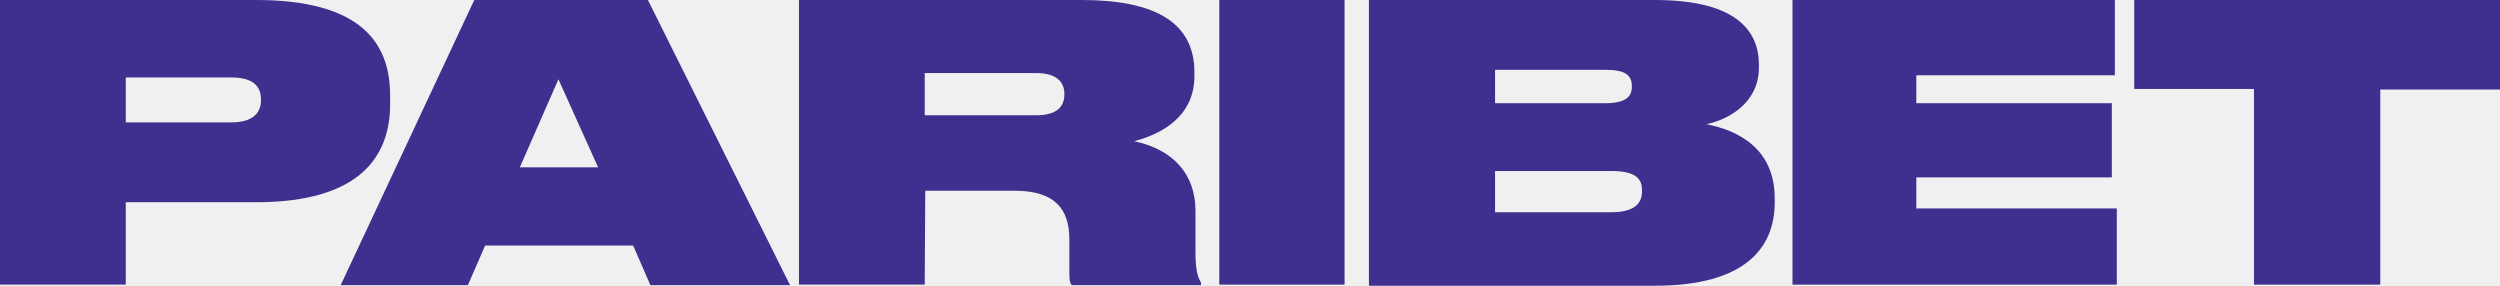
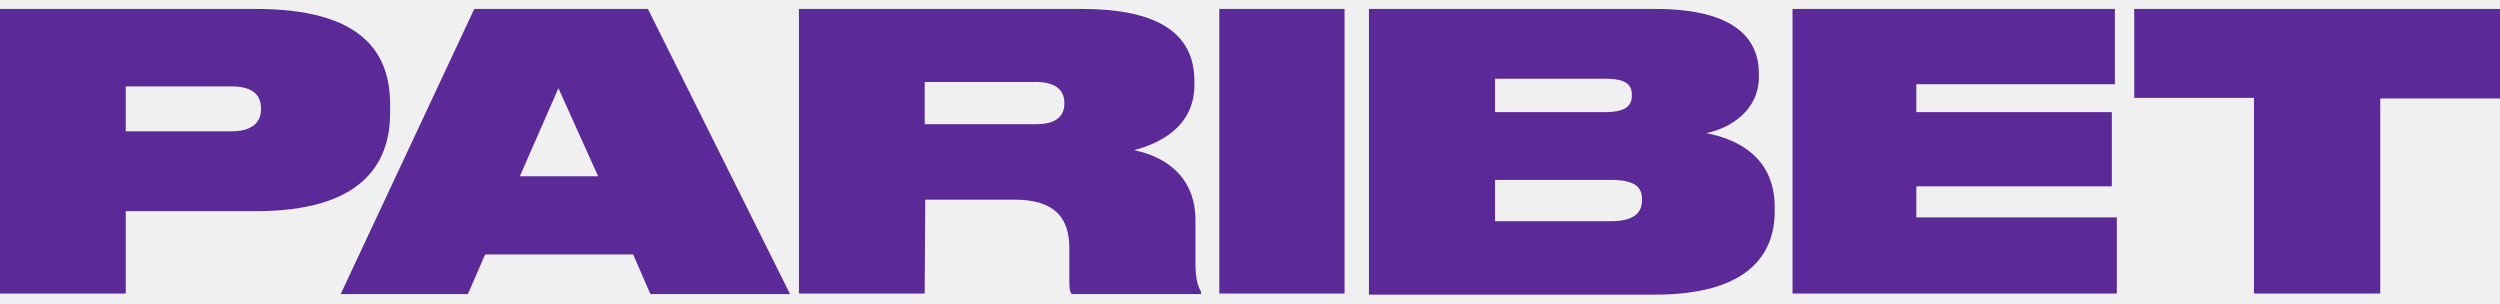
- <svg xmlns="http://www.w3.org/2000/svg" width="140" height="16" viewBox="0 0 140 16" fill="none">
-   <path d="M7.043 11.325V15.939H0V0H14.336C20.213 0 21.847 2.394 21.847 5.35V5.831C21.847 8.767 20.154 11.325 14.336 11.325H7.043ZM7.043 6.854H12.951C14.166 6.854 14.615 6.312 14.615 5.627V5.565C14.615 4.849 14.196 4.338 12.951 4.338H7.043V6.854Z" fill="#3D308E" />
-   <path d="M35.456 13.749H27.168L26.201 15.969H19.078L26.56 0H36.283L44.243 15.969H36.422L35.456 13.749ZM31.272 4.44L29.11 9.371H33.494L31.272 4.44Z" fill="#3D308E" />
-   <path d="M51.785 15.939H44.741V0H60.571C64.477 0 66.887 1.136 66.887 4.041V4.266C66.887 6.66 64.815 7.57 63.51 7.908C65.702 8.368 66.947 9.76 66.947 11.806V14.2C66.947 15.141 67.087 15.54 67.256 15.826V15.969H60.023C59.914 15.857 59.884 15.652 59.884 15.315V13.412C59.884 11.703 59.077 10.68 56.806 10.68H51.814L51.785 15.939ZM51.785 6.455H58.021C59.187 6.455 59.605 5.974 59.605 5.289V5.258C59.605 4.604 59.187 4.092 58.021 4.092H51.785V6.455Z" fill="#3D308E" />
-   <path d="M75.295 0V15.939H68.281V0H75.295Z" fill="#3D308E" />
-   <path d="M76.66 0H92.68C97.312 0 98.498 1.79 98.498 3.621V3.795C98.498 5.698 96.894 6.67 95.559 6.957C97.302 7.294 99.384 8.297 99.384 11.11V11.335C99.384 13.841 97.78 16 92.68 16H76.66V0ZM83.723 3.908V5.78H89.88C90.986 5.78 91.384 5.442 91.384 4.87V4.818C91.384 4.194 90.996 3.908 89.88 3.908H83.723ZM83.723 9.575V11.887H90.209C91.624 11.887 91.952 11.315 91.952 10.721V10.66C91.952 10.036 91.643 9.575 90.209 9.575H83.723Z" fill="#3D308E" />
-   <path d="M118.432 0V4.215H107.314V5.78H118.262V9.934H107.314V11.673H118.541V15.939H100.38V0H118.432Z" fill="#3D308E" />
-   <path d="M126.222 4.982H119.518V0H140V5.013H133.295V15.939H126.222V4.982Z" fill="#3D308E" />
+ <svg xmlns="http://www.w3.org/2000/svg" width="140" height="17" viewBox="0 0 140 17" fill="none">
+   <g clip-path="url(#clip0_1751_1669)">
+     <path d="M7.043 11.825V16.439H0V0.5H14.336C20.213 0.5 21.847 2.894 21.847 5.85V6.331C21.847 9.267 20.154 11.825 14.336 11.825H7.043ZM7.043 7.354H12.951C14.166 7.354 14.615 6.812 14.615 6.127V6.065C14.615 5.349 14.196 4.838 12.951 4.838H7.043V7.354Z" fill="#5B2A98" />
+     <path d="M35.456 14.249H27.168L26.201 16.469H19.078L26.56 0.5H36.283L44.243 16.469H36.422L35.456 14.249ZM31.272 4.94L29.11 9.871H33.494L31.272 4.94Z" fill="#5B2A98" />
+     <path d="M51.783 16.439H44.74V0.5H60.57C64.475 0.5 66.886 1.636 66.886 4.541V4.766C66.886 7.16 64.814 8.07 63.509 8.408C65.701 8.868 66.946 10.26 66.946 12.306V14.7C66.946 15.641 67.086 16.04 67.255 16.326V16.469H60.022C59.913 16.357 59.883 16.152 59.883 15.815V13.912C59.883 12.203 59.076 11.18 56.804 11.18H51.813L51.783 16.439ZM51.783 6.955H58.02C59.185 6.955 59.604 6.474 59.604 5.789V5.758C59.604 5.104 59.185 4.592 58.02 4.592H51.783V6.955Z" fill="#5B2A98" />
+     <path d="M75.295 0.5V16.439H68.281V0.5H75.295Z" fill="#5B2A98" />
+     <path d="M76.66 0.5H92.68C97.312 0.5 98.498 2.29 98.498 4.121V4.295C98.498 6.198 96.894 7.17 95.559 7.457C97.302 7.794 99.384 8.797 99.384 11.61V11.835C99.384 14.341 97.78 16.5 92.68 16.5H76.66V0.5ZM83.723 4.408V6.28H89.88C90.986 6.28 91.384 5.942 91.384 5.37V5.318C91.384 4.694 90.996 4.408 89.88 4.408H83.723ZM83.723 10.075V12.387H90.209C91.624 12.387 91.952 11.815 91.952 11.221V11.16C91.952 10.536 91.643 10.075 90.209 10.075H83.723Z" fill="#5B2A98" />
+     <path d="M118.433 0.5V4.715H107.315V6.28H118.263V10.434H107.315V12.173H118.542V16.439H100.381V0.5H118.433Z" fill="#5B2A98" />
+     <path d="M126.222 5.482H119.518V0.5H140V5.513H133.295V16.439H126.222V5.482Z" fill="#5B2A98" />
+   </g>
+   <defs>
+     <clipPath id="clip0_1751_1669">
+       <rect width="140" height="16" fill="white" transform="translate(0 0.5)" />
+     </clipPath>
+   </defs>
</svg>
